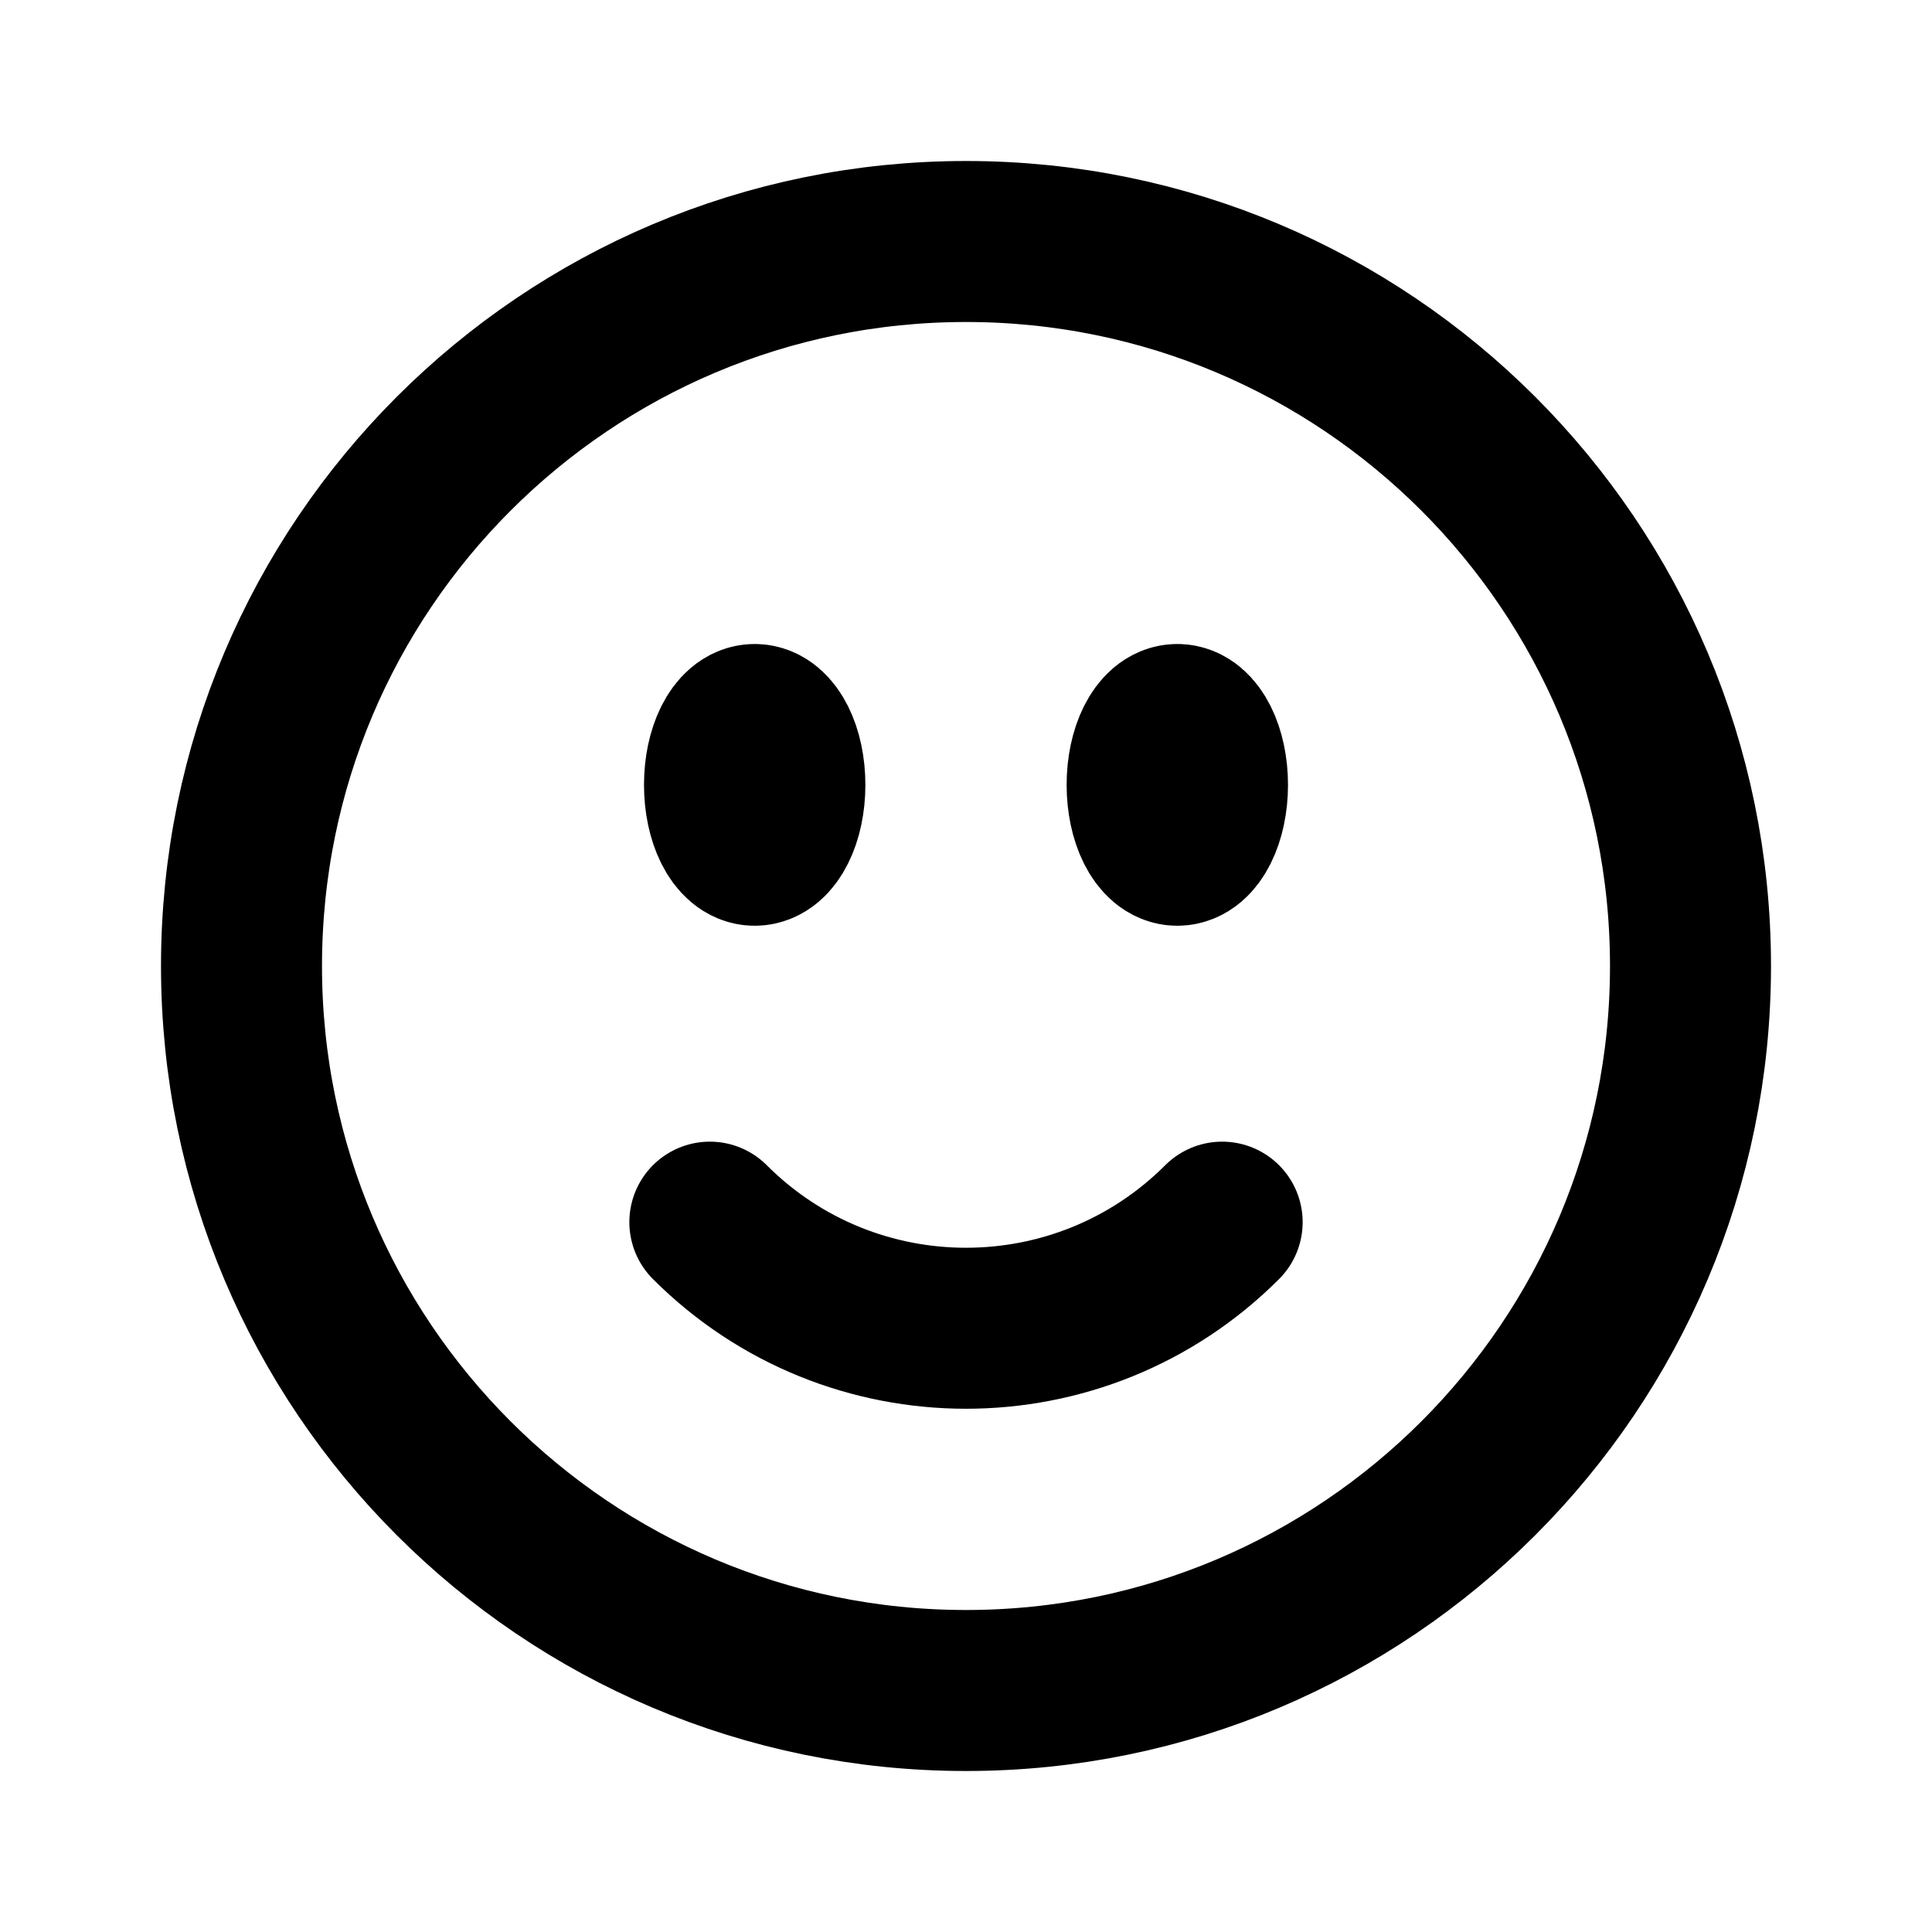
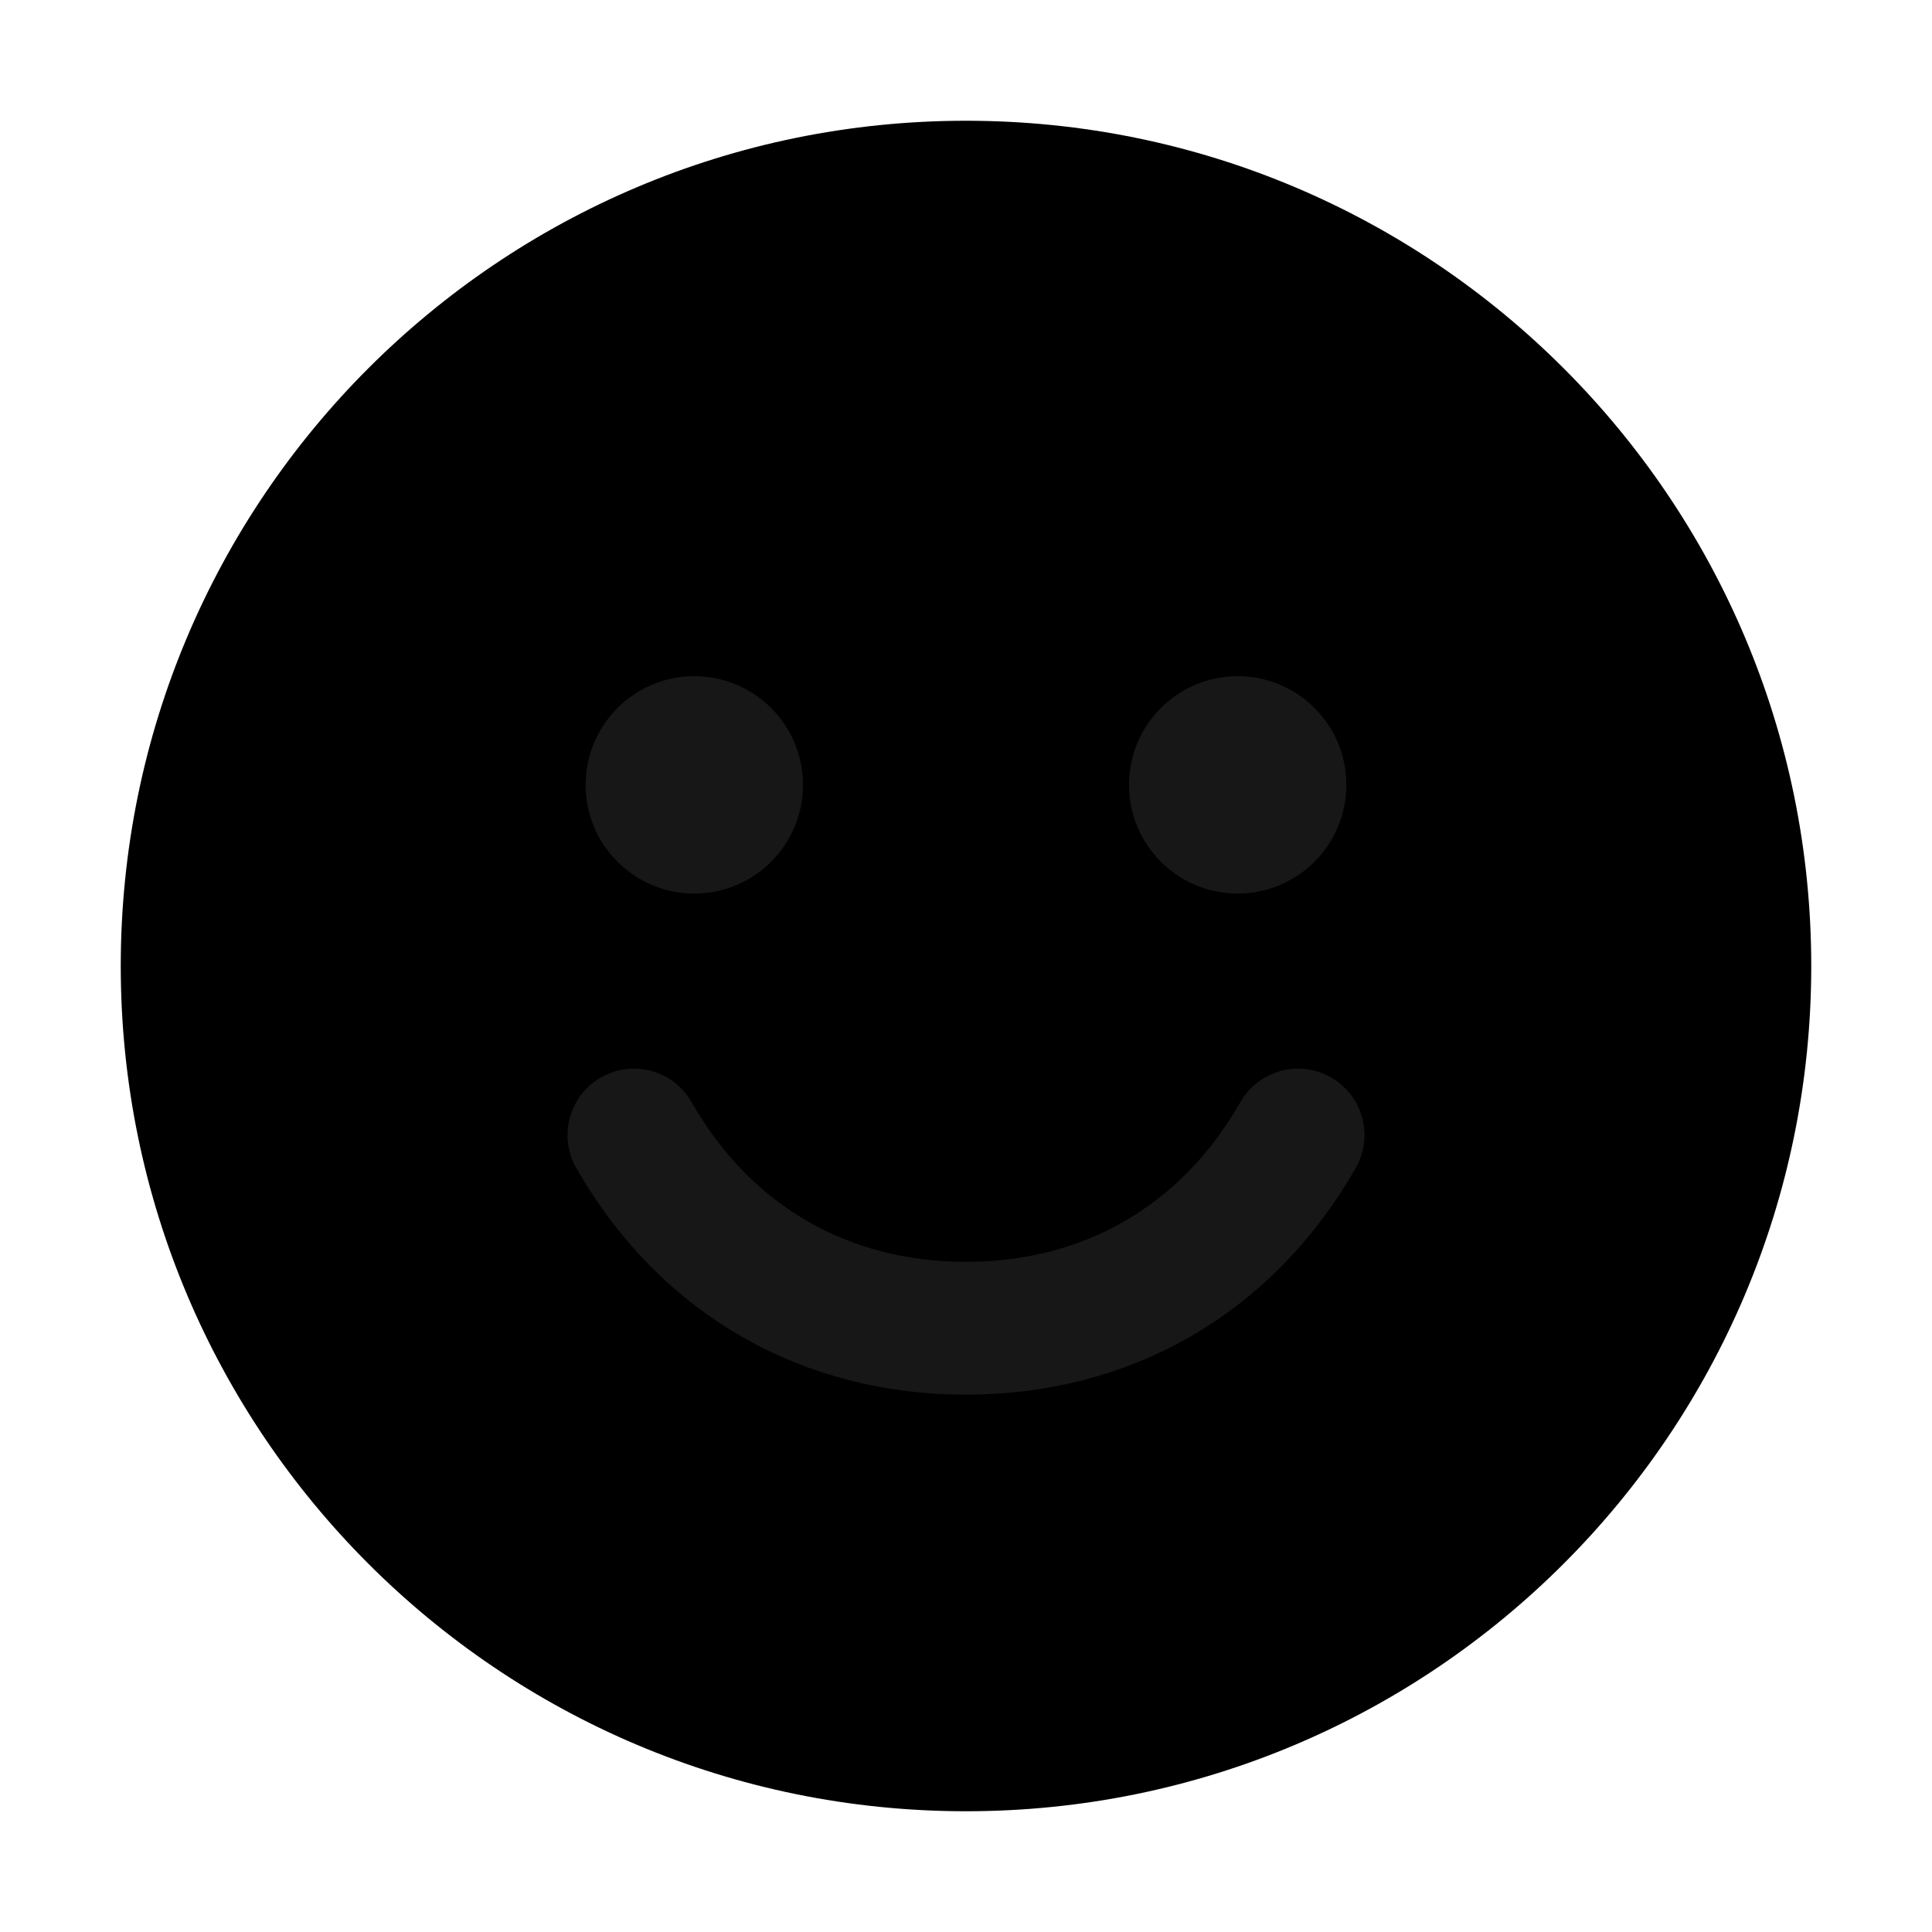
- <svg xmlns="http://www.w3.org/2000/svg" fill="none" viewBox="0 0 24 24" stroke-width="2" stroke="currentColor">
-   <path stroke-linecap="round" stroke-linejoin="round" d="M15.182 15.182a4.5 4.5 0 0 1-6.364 0M21 12a9 9 0 1 1-18 0 9 9 0 0 1 18 0ZM9.75 9.75c0 .414-.168.75-.375.75S9 10.164 9 9.75 9.168 9 9.375 9s.375.336.375.75Zm-.375 0h.008v.015h-.008V9.75Zm5.625 0c0 .414-.168.75-.375.75s-.375-.336-.375-.75.168-.75.375-.75.375.336.375.75Zm-.375 0h.008v.015h-.008V9.75Z" />
+ <svg xmlns="http://www.w3.org/2000/svg" width="16" height="16" viewBox="0 0 16 16" fill="none">
+   <circle cx="8" cy="8" r="7" fill="currentColor" />
+   <circle cx="5.75" cy="6.5" r="0.9" fill="#1d1d1f" fill-opacity="0.8" />
+   <circle cx="10.25" cy="6.5" r="0.9" fill="#1d1d1f" fill-opacity="0.8" />
+   <path d="M5.25 9.4C5.85 10.45 6.85 11 8 11C9.15 11 10.15 10.45 10.75 9.4" stroke="#1d1d1f" stroke-opacity="0.8" stroke-width="1.1" stroke-linecap="round" />
</svg>
